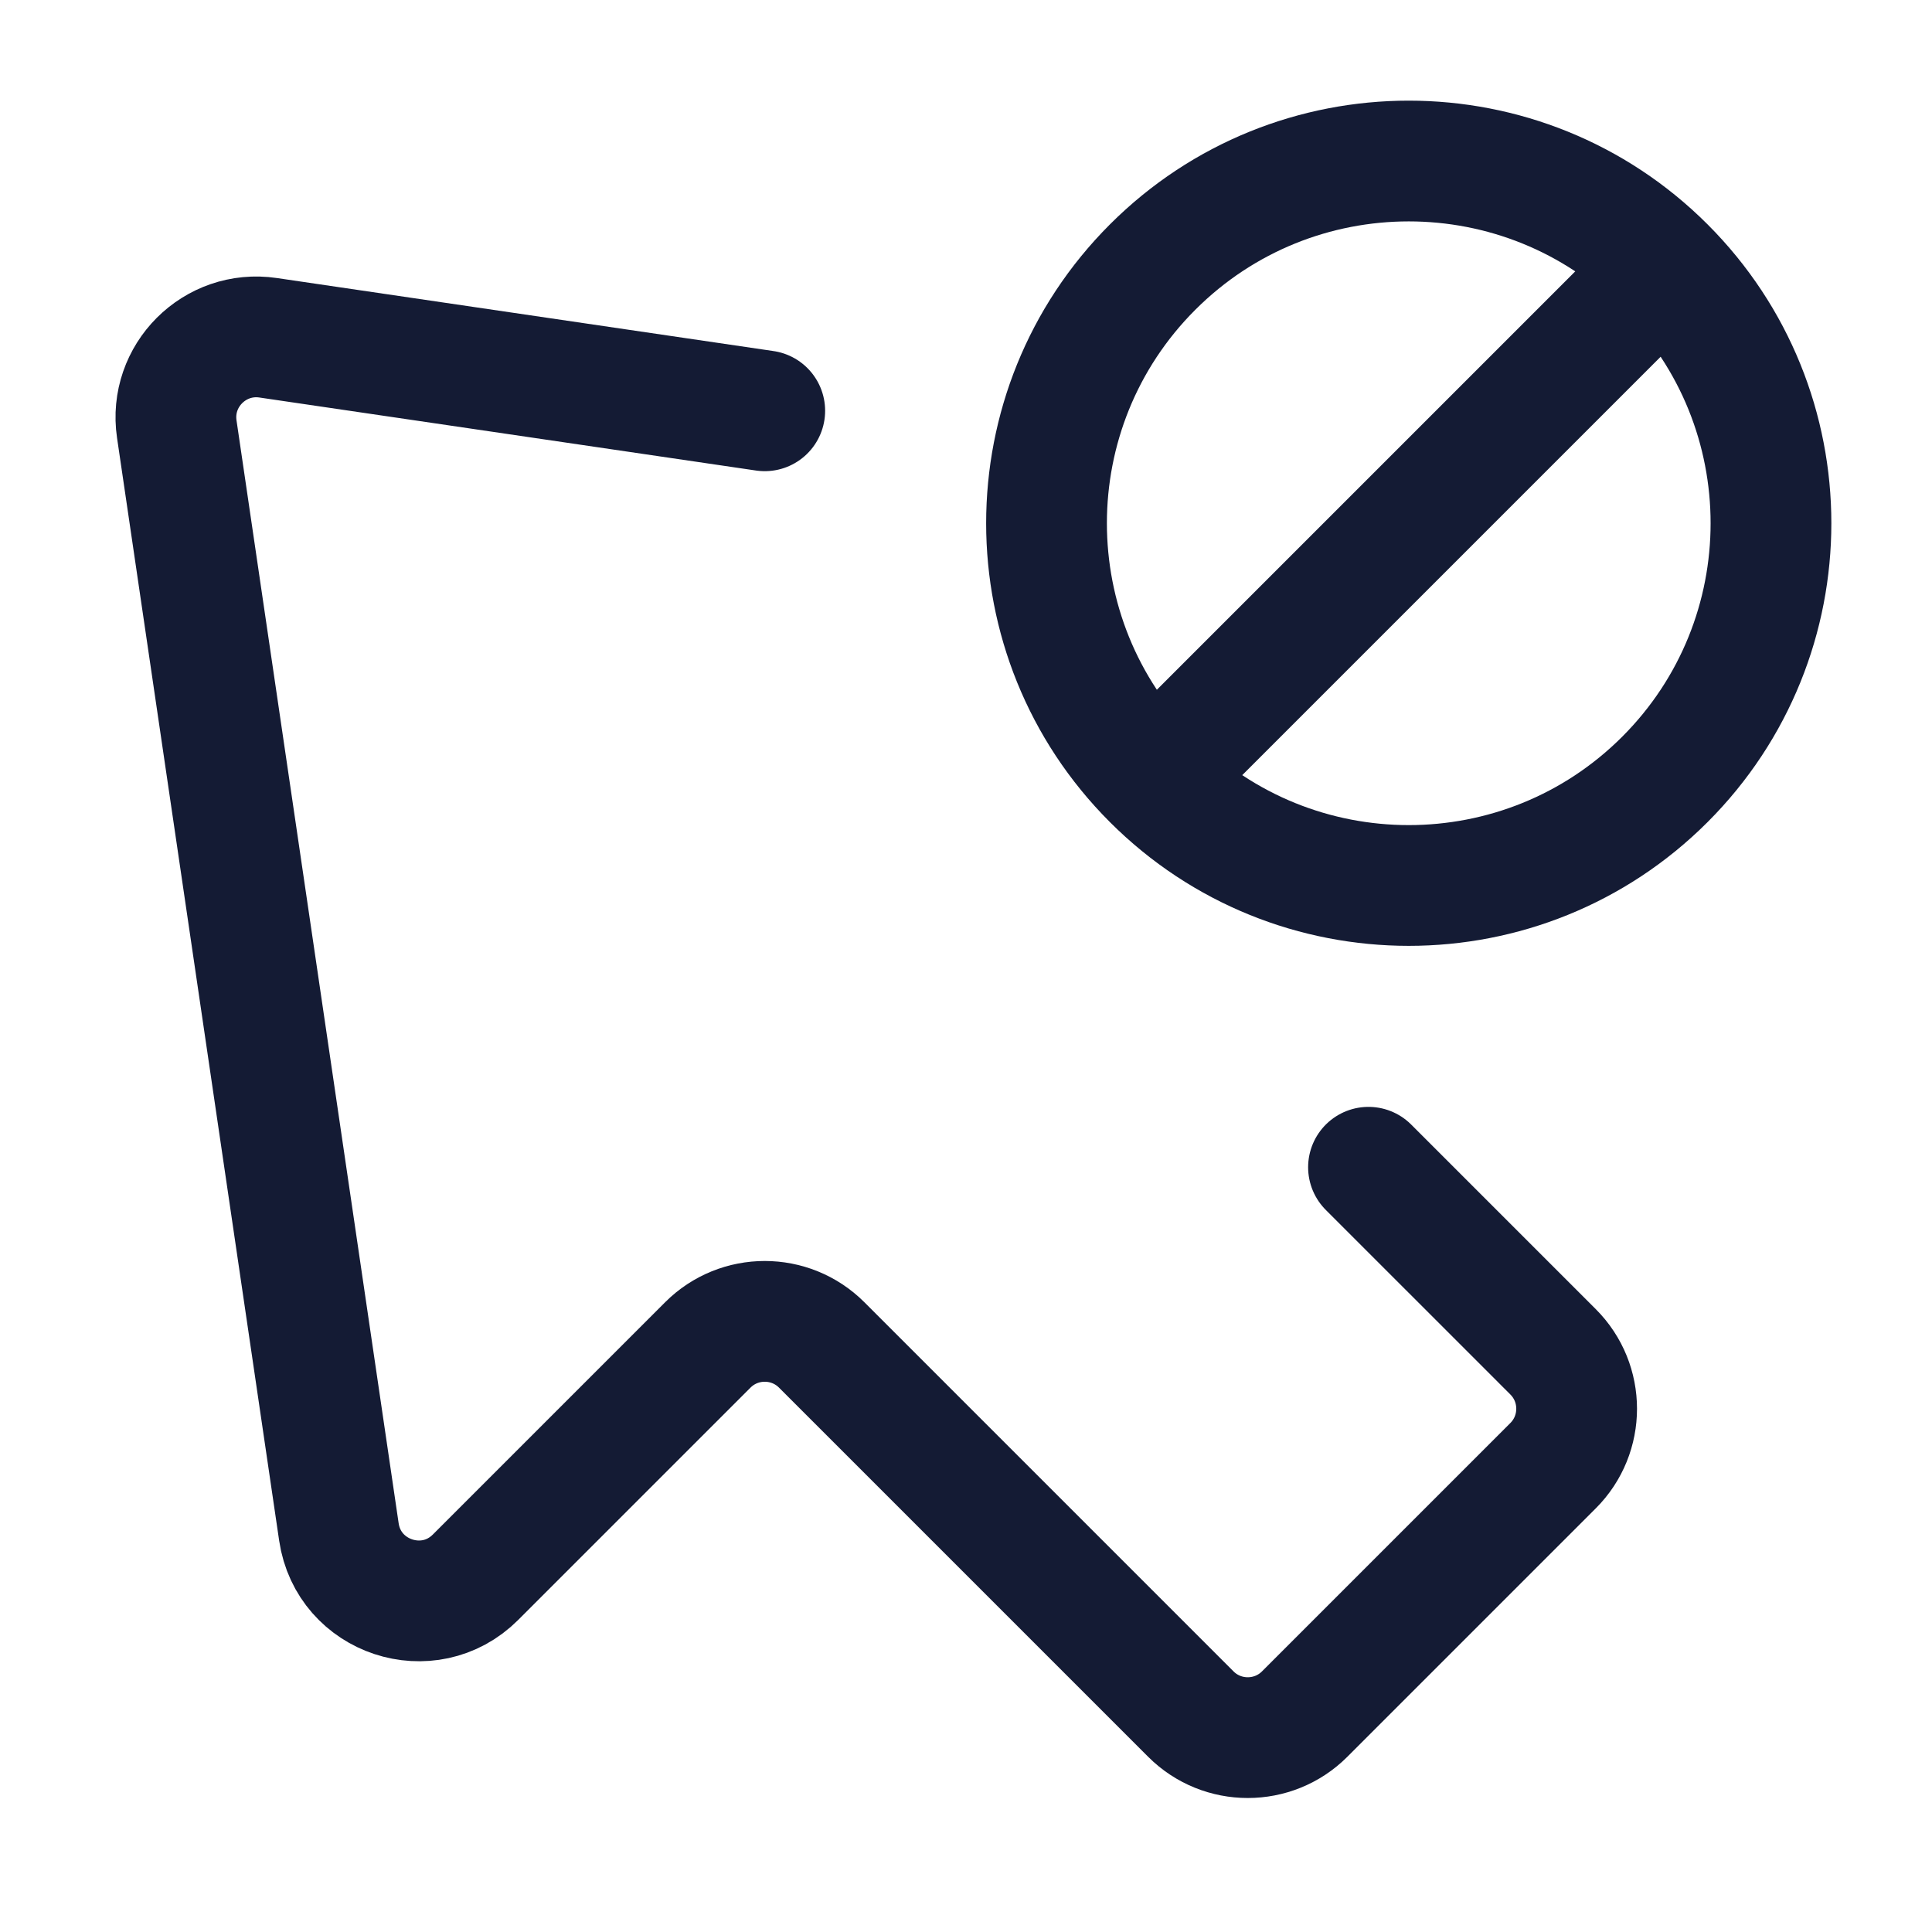
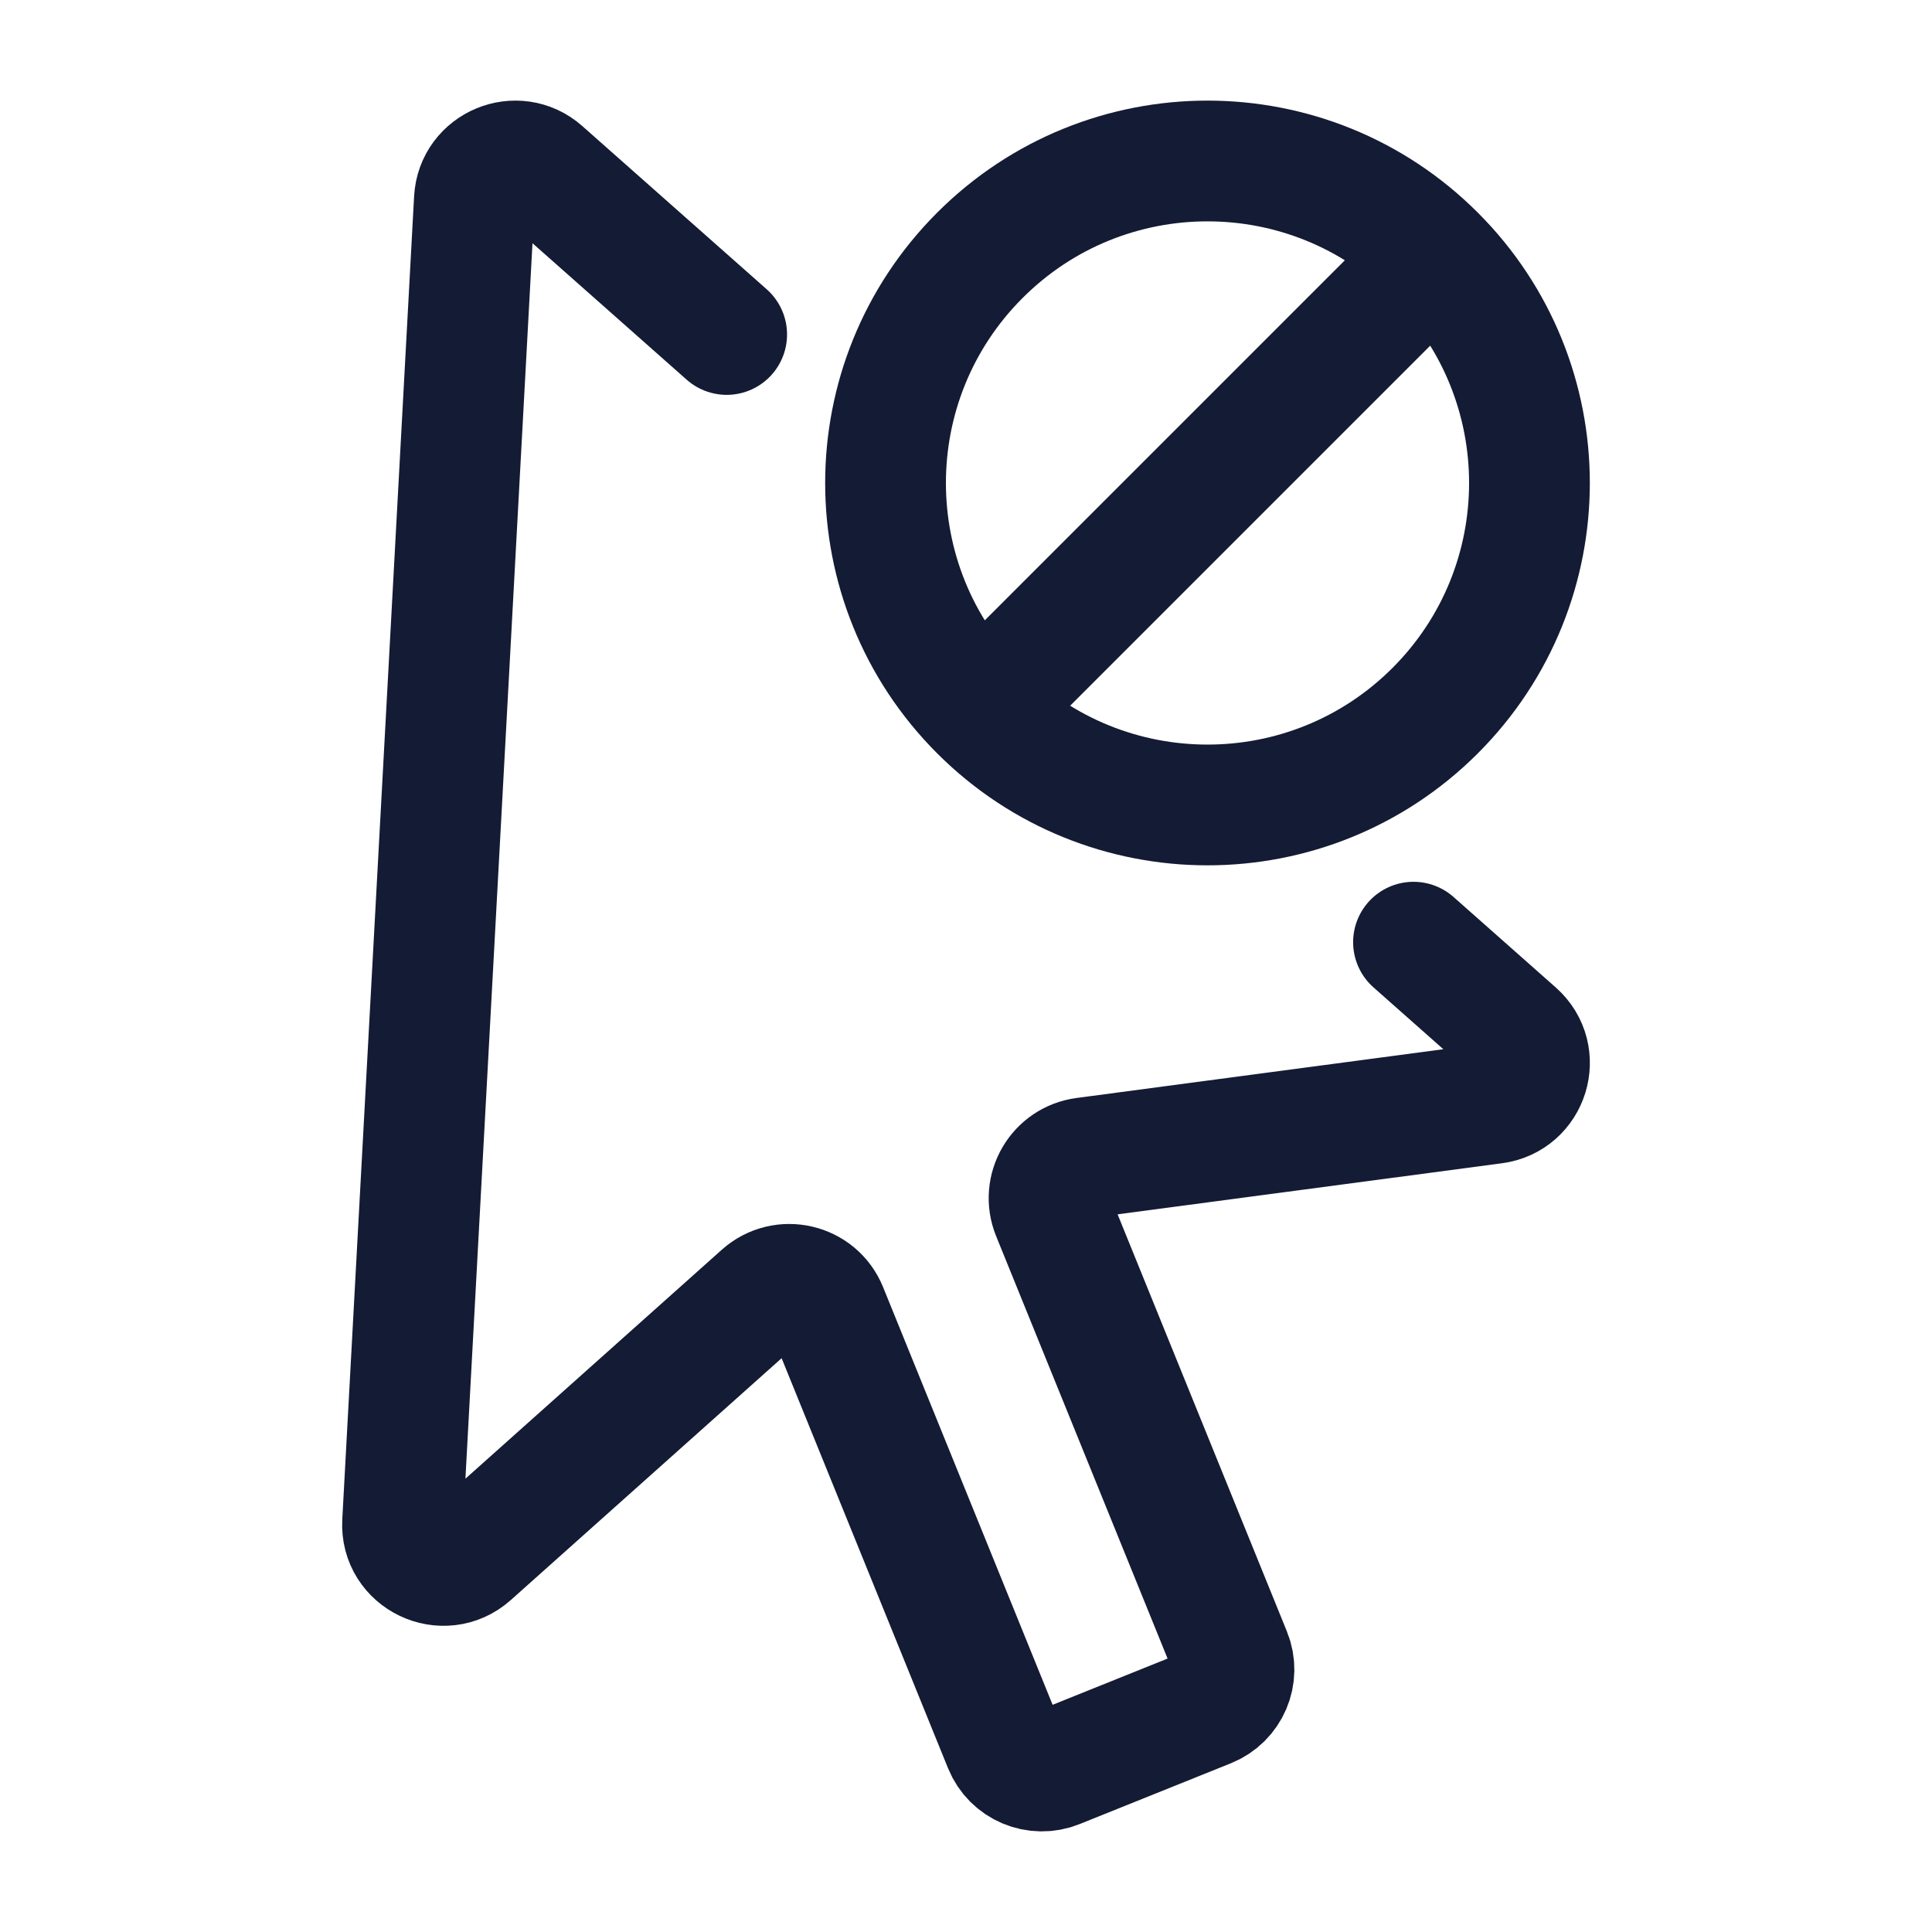
<svg xmlns="http://www.w3.org/2000/svg" width="24" height="24" viewBox="0 0 24 24" fill="none">
-   <path d="M17 14.5L19.293 16.793C19.683 17.183 19.683 17.817 19.293 18.207L16.207 21.293C15.817 21.683 15.183 21.683 14.793 21.293L10.207 16.707C9.817 16.317 9.183 16.317 8.793 16.707L5.907 19.593C5.326 20.174 4.33 19.845 4.21 19.031L2.196 5.331C2.098 4.668 2.668 4.098 3.331 4.196L9.5 5.103" stroke="#141B34" stroke-width="1.5" stroke-linecap="round" stroke-linejoin="round" />
-   <path d="M14.318 9.682C16.075 11.439 18.925 11.439 20.682 9.682C22.439 7.925 22.439 5.075 20.682 3.318M14.318 9.682C12.561 7.925 12.561 5.075 14.318 3.318C16.075 1.561 18.925 1.561 20.682 3.318M14.318 9.682L20.682 3.318" stroke="#141B34" stroke-width="1.5" stroke-linejoin="round" />
+   <path d="M12.172 8.828C13.734 10.39 16.266 10.39 17.828 8.828C19.39 7.266 19.39 4.734 17.828 3.172M12.172 8.828C10.61 7.266 10.61 4.734 12.172 3.172C13.734 1.609 16.266 1.609 17.828 3.172M12.172 8.828L17.828 3.172" stroke="#141B34" stroke-width="1.5" stroke-linecap="round" stroke-linejoin="round" />
+   <path d="M9.027 4.155L6.737 2.128C6.42 1.847 5.916 2.056 5.893 2.479L5.001 18.913C4.976 19.362 5.51 19.617 5.847 19.316L9.466 16.084C9.728 15.85 10.143 15.946 10.275 16.271L12.472 21.684C12.577 21.943 12.873 22.068 13.133 21.963L15.011 21.208C15.271 21.103 15.397 20.809 15.292 20.55L13.069 15.073C12.945 14.767 13.144 14.426 13.472 14.383L18.559 13.707C18.989 13.65 19.154 13.116 18.829 12.828L17.559 11.704" stroke="#141B34" stroke-width="1.5" stroke-linecap="round" stroke-linejoin="round" />
</svg>
